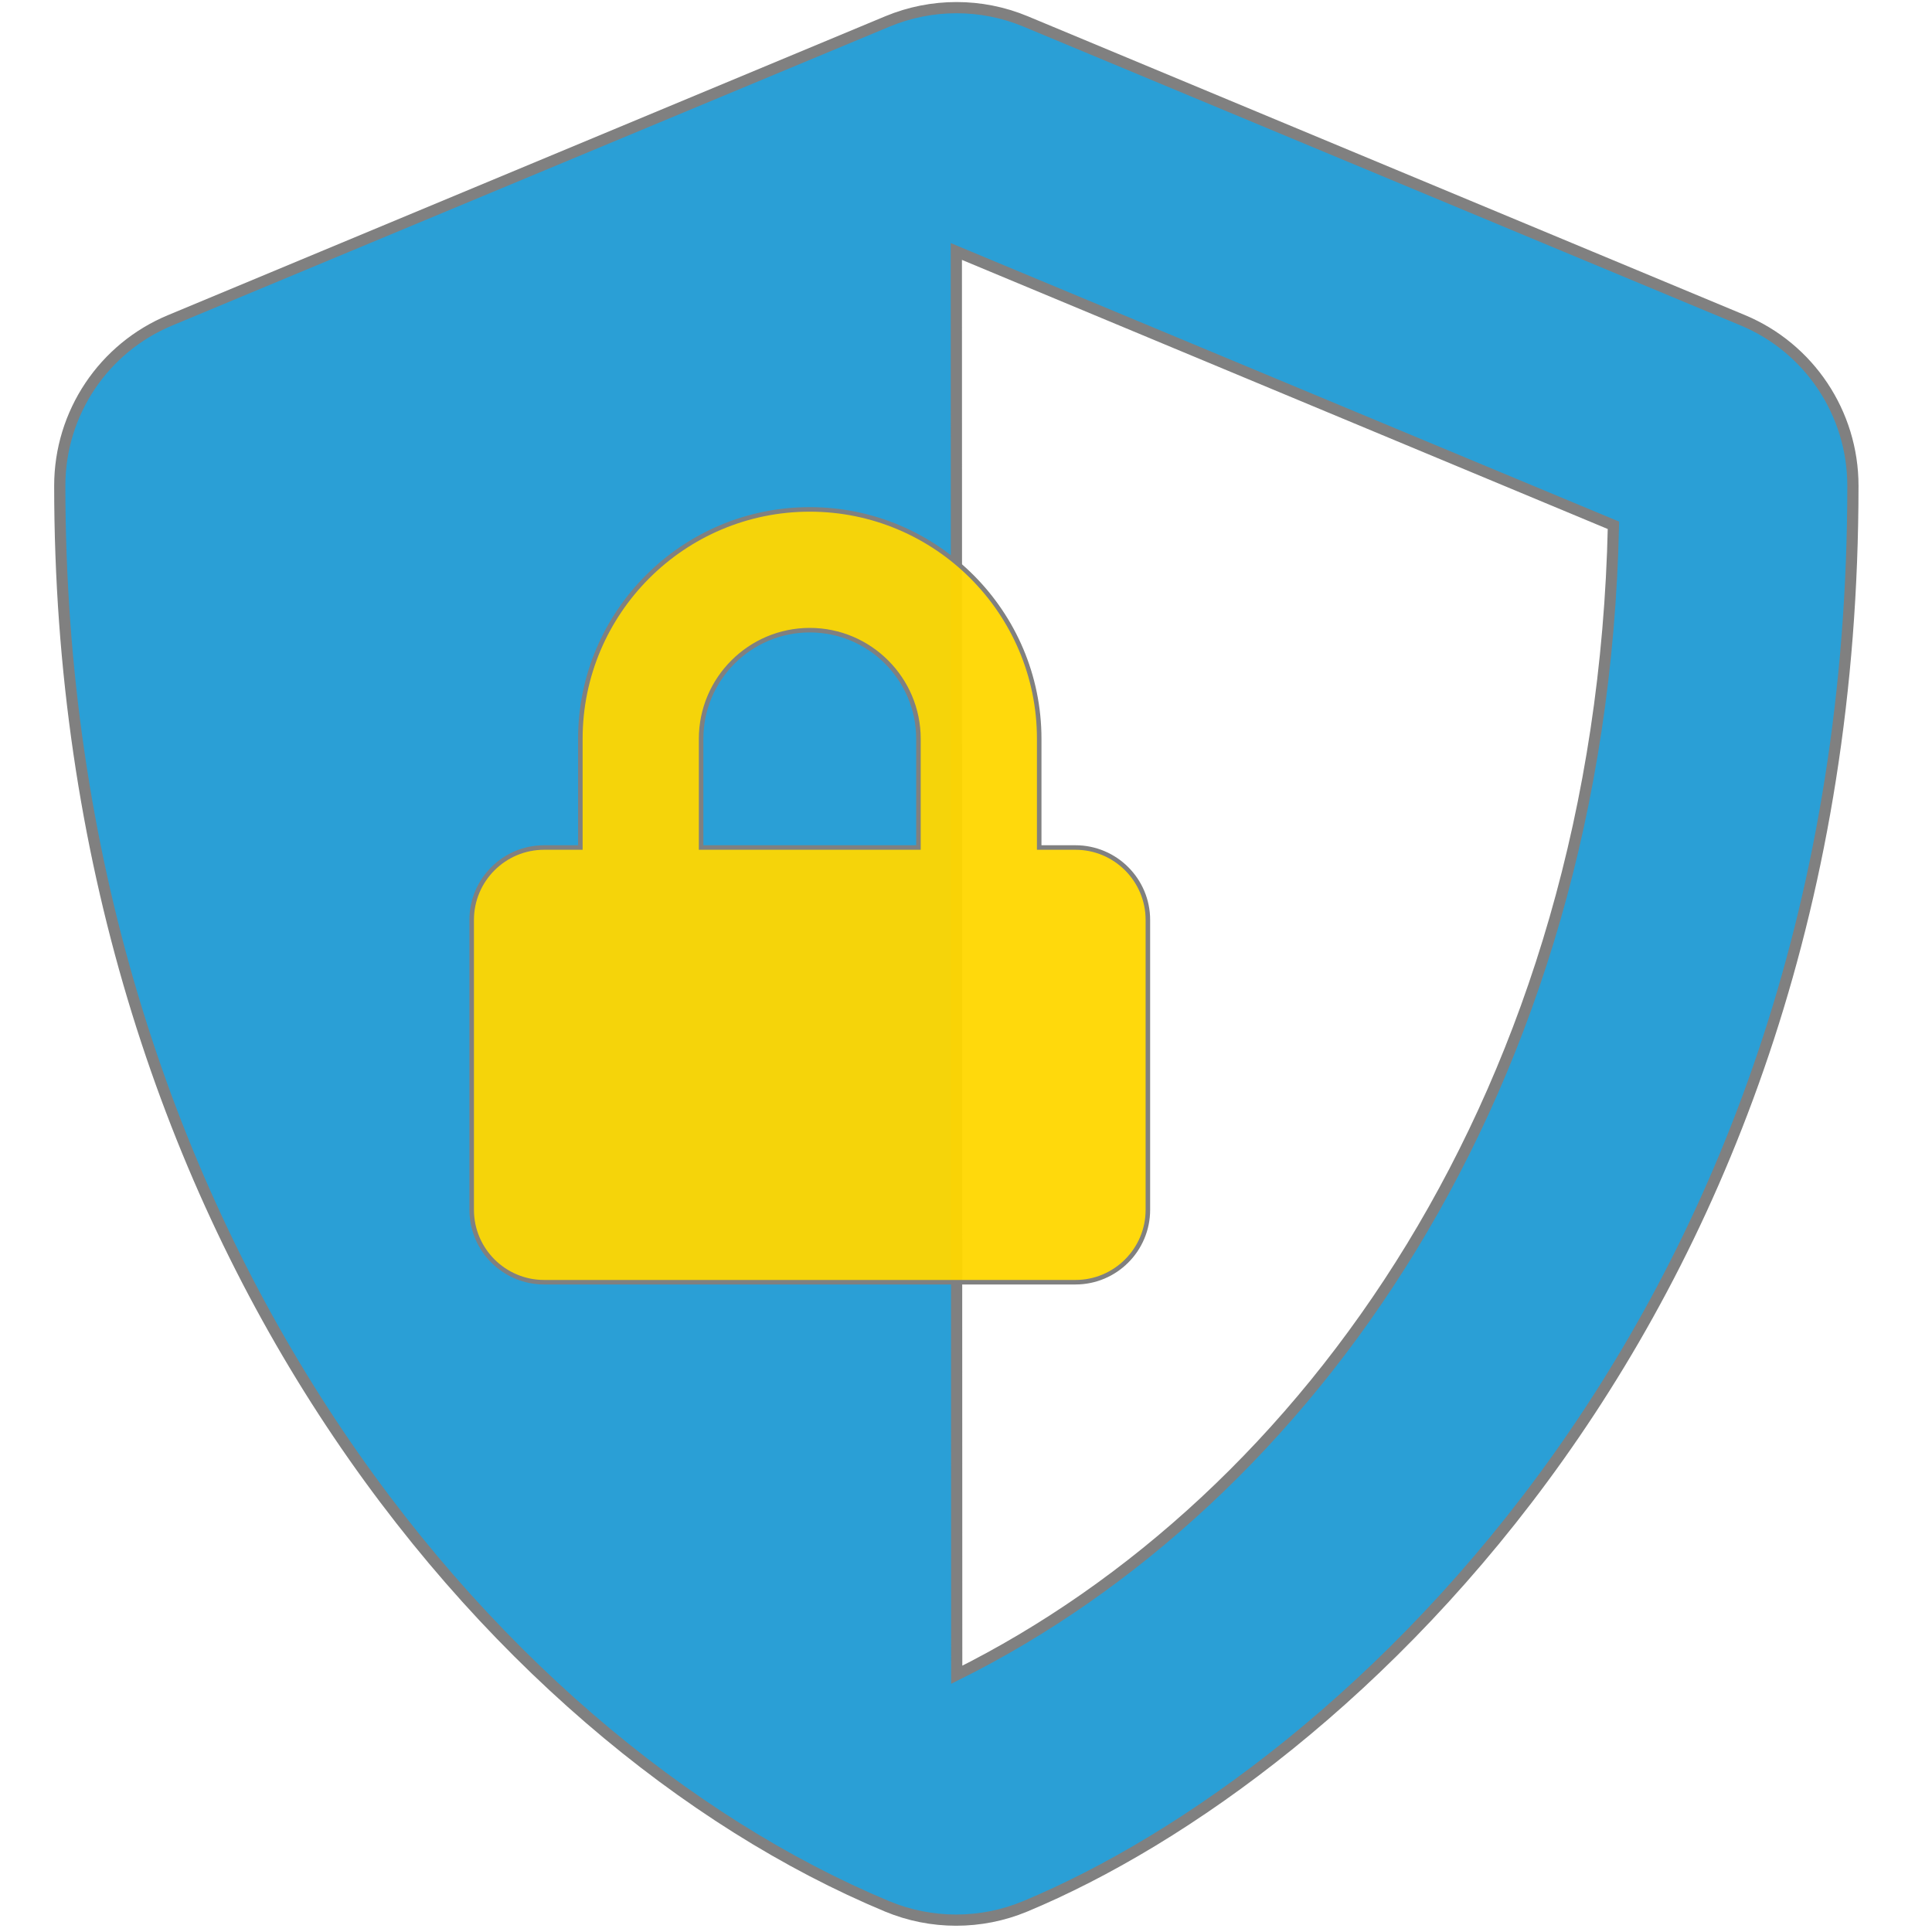
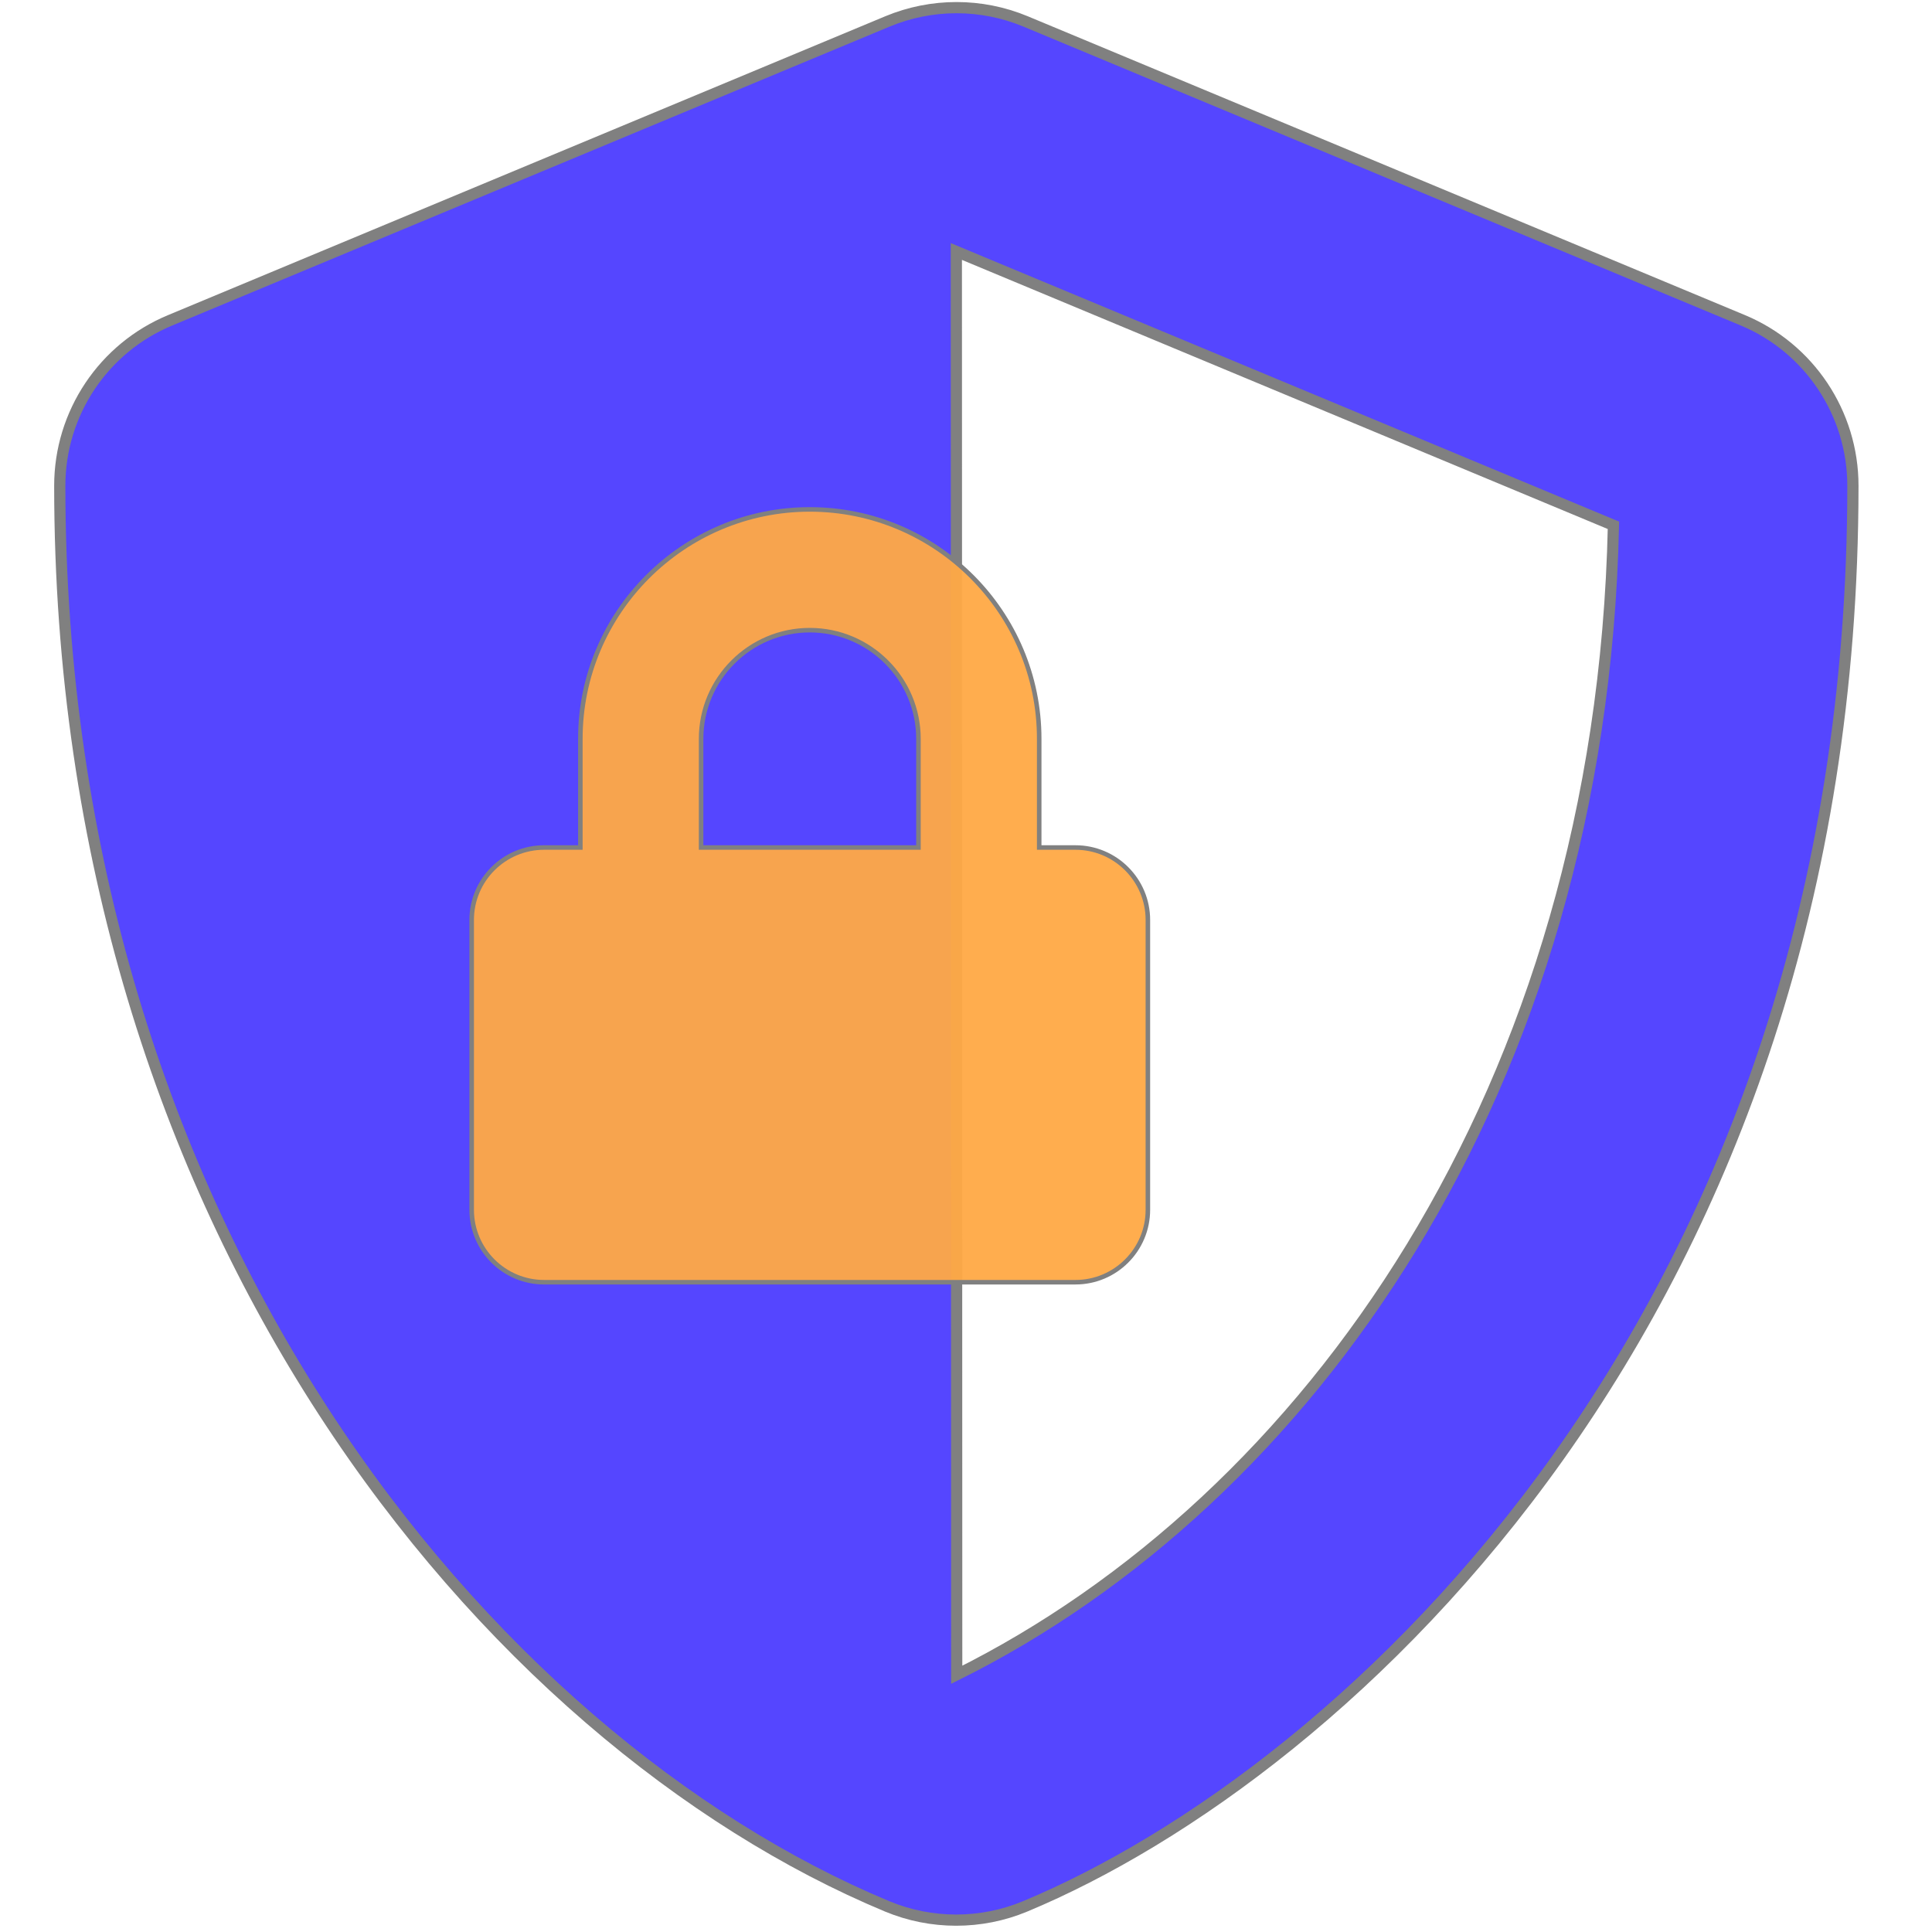
<svg xmlns="http://www.w3.org/2000/svg" width="512" height="512" viewBox="0 0 512 512">
  <g>
-     <path fill="#2A9FD6" stroke="gray" stroke-width="3" transform="translate(0,2) scale(0.99)" d="M466.5 83.7l-192-80a48.15 48.15 0 0 0-36.9 0l-192 80C27.7 91.1 16 108.6 16 128c0 198.5 114.5 335.7 221.5 380.3 11.8 4.9 25.1 4.9 36.9 0C360.1 472.6 496 349.3 496 128c0-19.4-11.7-36.9-29.5-44.3zM256.1 446.3l-.1-381 175.9 73.3c-3.3 151.4-82.1 261.1-175.8 307.7z" class="" />
+     <path fill="#5546FF" stroke="gray" stroke-width="3" transform="translate(0,2) scale(0.99)" d="M466.5 83.7l-192-80a48.15 48.15 0 0 0-36.9 0l-192 80C27.7 91.1 16 108.6 16 128c0 198.5 114.5 335.7 221.5 380.3 11.8 4.9 25.1 4.9 36.9 0C360.1 472.6 496 349.3 496 128c0-19.4-11.7-36.9-29.5-44.3zM256.1 446.3l-.1-381 175.9 73.3c-3.3 151.4-82.1 261.1-175.8 307.7z" class="" />
    <g transform="translate(125,135) scale(0.4)">
-       <path fill="gold" fill-opacity="0.95" stroke="gray" stroke-width="3" d="M400 224h-24v-72C376 68.2 307.8 0 224 0S72 68.2 72 152v72H48c-26.5 0-48 21.5-48 48v192c0 26.5 21.5 48 48 48h352c26.5 0 48-21.5 48-48V272c0-26.5-21.5-48-48-48zm-104 0H152v-72c0-39.7 32.3-72 72-72s72 32.3 72 72v72z" class="" />
+       <path fill="#ffa946" fill-opacity="0.95" stroke="gray" stroke-width="3" d="M400 224h-24v-72C376 68.2 307.8 0 224 0S72 68.2 72 152v72H48c-26.5 0-48 21.5-48 48v192c0 26.5 21.5 48 48 48h352c26.5 0 48-21.5 48-48V272c0-26.5-21.5-48-48-48zm-104 0H152v-72c0-39.7 32.3-72 72-72s72 32.3 72 72v72z" class="" />
    </g>
  </g>
</svg>
